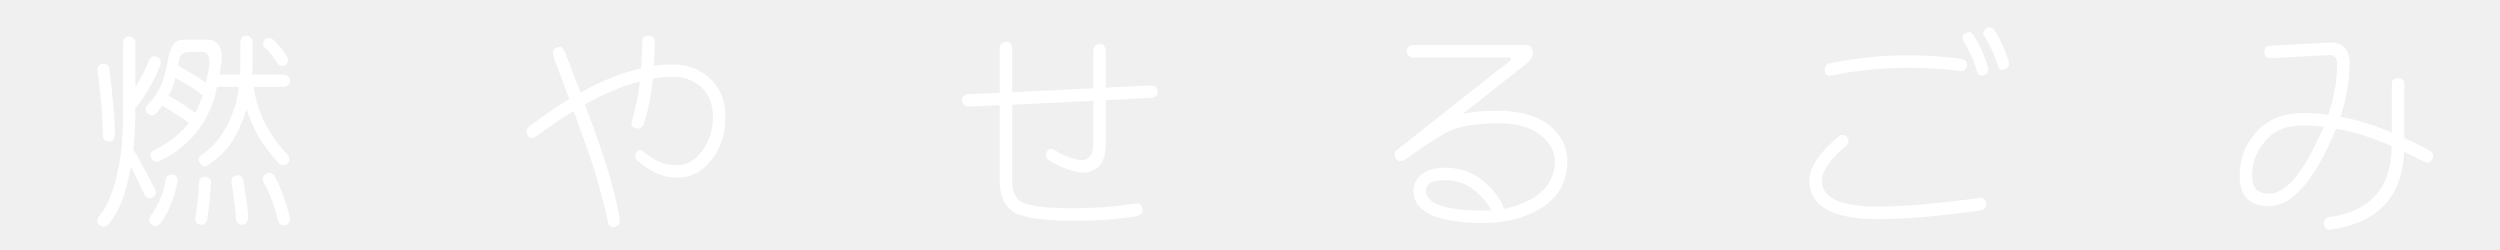
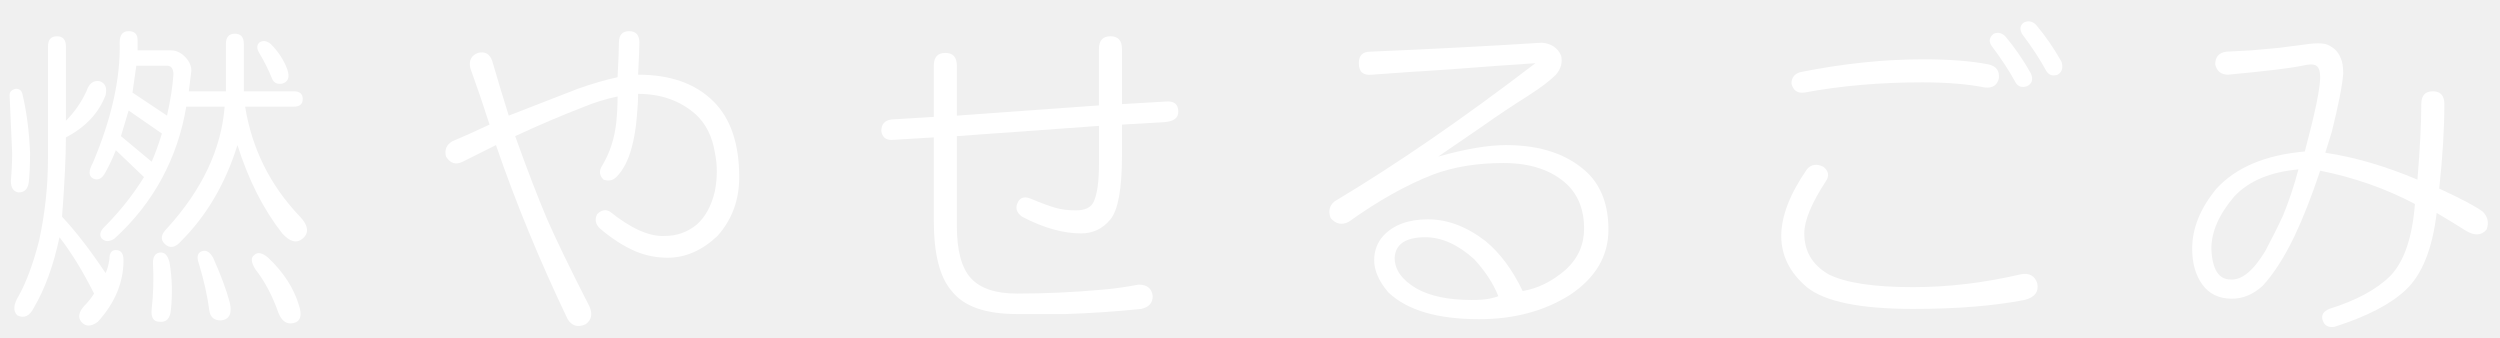
- <svg xmlns="http://www.w3.org/2000/svg" version="1.1" id="レイヤー_3" x="0px" y="0px" width="200px" height="20px" viewBox="0 0 200 20" enable-background="new 0 0 200 20" xml:space="preserve">
+ <svg xmlns="http://www.w3.org/2000/svg" version="1.1" id="レイヤー_1" x="0px" y="0px" width="200px" height="27px" viewBox="0 0 200 27" enable-background="new 0 0 200 27" xml:space="preserve">
  <g>
-     <path fill="#FFFFFF" d="M7.866,5.318c0.066-0.111,0.166-0.183,0.299-0.216c0.144-0.022,0.271,0,0.382,0.066   c0.122,0.089,0.188,0.205,0.2,0.349C8.813,5.95,8.902,6.732,9.013,7.863c0.111,1.087,0.172,2.063,0.183,2.928   c-0.011,0.167-0.056,0.3-0.133,0.399c-0.089,0.089-0.205,0.133-0.349,0.133c-0.144-0.011-0.255-0.055-0.333-0.133   c-0.1-0.089-0.15-0.216-0.15-0.383c0-0.865-0.056-1.835-0.167-2.911C7.954,6.776,7.866,6.05,7.799,5.717   C7.776,5.562,7.799,5.429,7.866,5.318z M9.978,3.056c0.089-0.088,0.205-0.133,0.35-0.133c0.144,0.011,0.255,0.056,0.333,0.133   c0.111,0.089,0.167,0.222,0.167,0.399v3.493c0.477-0.732,0.837-1.431,1.081-2.096c0.066-0.167,0.155-0.272,0.266-0.316   c0.122-0.044,0.25-0.044,0.383,0c0.144,0.067,0.238,0.156,0.283,0.266c0.033,0.133,0.027,0.272-0.017,0.416   c-0.377,0.998-0.965,2.052-1.763,3.161c-0.078,0.1-0.156,0.172-0.233,0.216v0.582c-0.011,0.632-0.033,1.198-0.067,1.697   c-0.022,0.333-0.056,0.688-0.1,1.065c0.721,1.253,1.303,2.328,1.747,3.227c0.066,0.122,0.078,0.238,0.033,0.35   c-0.033,0.144-0.116,0.238-0.25,0.282c-0.155,0.066-0.283,0.078-0.382,0.033c-0.111-0.033-0.206-0.139-0.283-0.315   c-0.289-0.654-0.638-1.387-1.048-2.196c-0.066,0.277-0.122,0.555-0.166,0.832c-0.123,0.51-0.239,0.954-0.35,1.331   c-0.133,0.41-0.272,0.771-0.416,1.081c-0.166,0.344-0.322,0.621-0.465,0.831c-0.167,0.223-0.289,0.399-0.366,0.533   c-0.133,0.133-0.255,0.205-0.366,0.216c-0.123,0.011-0.239-0.022-0.35-0.1c-0.122-0.1-0.188-0.205-0.2-0.316   c-0.022-0.166,0.022-0.305,0.133-0.416c0.1-0.133,0.216-0.288,0.349-0.466c0.144-0.222,0.283-0.487,0.416-0.798   c0.122-0.3,0.25-0.638,0.383-1.015c0.122-0.389,0.238-0.854,0.349-1.397c0.122-0.499,0.205-0.987,0.25-1.464   c0.066-0.477,0.105-0.987,0.116-1.531c0.034-0.432,0.05-0.92,0.05-1.464V3.455C9.856,3.289,9.9,3.156,9.978,3.056z M23.037,6.083   c0.11,0.089,0.166,0.205,0.166,0.349c-0.011,0.167-0.056,0.289-0.133,0.366c-0.111,0.1-0.233,0.149-0.366,0.149h-2.429   c0.177,1.031,0.455,1.936,0.832,2.711c0.443,0.921,1.07,1.819,1.879,2.695c0.111,0.122,0.167,0.256,0.167,0.399   c-0.022,0.122-0.072,0.232-0.15,0.333c-0.122,0.1-0.238,0.144-0.349,0.133c-0.144-0.011-0.272-0.072-0.383-0.183   c-0.854-0.932-1.502-1.869-1.946-2.812c-0.233-0.477-0.433-0.981-0.599-1.514c-0.1,0.333-0.216,0.671-0.349,1.015   c-0.189,0.465-0.383,0.871-0.583,1.214c-0.2,0.366-0.421,0.688-0.665,0.964c-0.255,0.3-0.505,0.549-0.749,0.749   c-0.266,0.199-0.471,0.354-0.615,0.466c-0.144,0.122-0.272,0.178-0.383,0.166c-0.122,0-0.233-0.056-0.333-0.166   c-0.089-0.1-0.139-0.217-0.15-0.35c0-0.166,0.072-0.288,0.216-0.366c0.167-0.11,0.355-0.255,0.566-0.432   c0.244-0.188,0.471-0.422,0.682-0.699c0.2-0.243,0.399-0.538,0.599-0.882c0.222-0.343,0.421-0.754,0.599-1.231   c0.188-0.443,0.322-0.87,0.399-1.281c0.055-0.311,0.105-0.621,0.15-0.932h-1.664c-0.044,0-0.072,0-0.083,0   c-0.066,0.277-0.133,0.555-0.199,0.832c-0.178,0.599-0.405,1.147-0.682,1.646c-0.322,0.599-0.688,1.115-1.098,1.547   c-0.41,0.421-0.798,0.771-1.164,1.048c-0.389,0.299-0.865,0.582-1.431,0.848c-0.145,0.066-0.283,0.078-0.416,0.033   c-0.133-0.055-0.222-0.139-0.266-0.249c-0.066-0.145-0.078-0.271-0.033-0.383c0.055-0.122,0.155-0.216,0.299-0.282   c0.455-0.211,0.871-0.455,1.248-0.732c0.399-0.299,0.754-0.604,1.064-0.915c0.144-0.155,0.283-0.321,0.416-0.499   c-0.333-0.266-0.721-0.532-1.165-0.798c-0.455-0.289-0.771-0.482-0.948-0.583c-0.156,0.2-0.305,0.389-0.449,0.566   c-0.111,0.122-0.233,0.188-0.366,0.2c-0.133-0.011-0.25-0.056-0.349-0.133c-0.111-0.1-0.167-0.216-0.167-0.349   c0-0.133,0.055-0.255,0.167-0.366c0.443-0.466,0.787-0.954,1.031-1.464c0.255-0.565,0.471-1.397,0.649-2.495   c0.11-0.466,0.271-0.798,0.482-0.998c0.177-0.167,0.449-0.25,0.815-0.25h1.763c0.388-0.011,0.688,0.122,0.898,0.399   c0.188,0.277,0.283,0.571,0.283,0.882s-0.056,0.788-0.167,1.431c-0.011,0.022-0.017,0.05-0.017,0.083h1.63   c0.022-0.233,0.033-0.471,0.033-0.715V3.389c0.011-0.167,0.055-0.3,0.133-0.399c0.088-0.089,0.205-0.133,0.349-0.133   c0.144,0.011,0.255,0.056,0.333,0.133c0.111,0.089,0.167,0.222,0.167,0.399v1.863c-0.011,0.244-0.022,0.482-0.033,0.715h2.528   C22.814,5.967,22.925,6.006,23.037,6.083z M13.438,14.035c0.111-0.056,0.238-0.078,0.383-0.067   c0.133,0.022,0.238,0.084,0.316,0.184c0.066,0.122,0.083,0.266,0.05,0.433c-0.155,0.776-0.349,1.414-0.582,1.913   c-0.233,0.554-0.488,1.003-0.765,1.347c-0.1,0.134-0.222,0.217-0.366,0.25c-0.122,0-0.238-0.039-0.349-0.116   c-0.111-0.101-0.172-0.206-0.183-0.316c-0.022-0.155,0.017-0.288,0.117-0.399c0.31-0.443,0.554-0.87,0.732-1.28   c0.222-0.478,0.371-1.004,0.449-1.581C13.261,14.234,13.327,14.112,13.438,14.035z M16.216,7.63V7.614   c-0.033-0.033-0.067-0.055-0.1-0.066c-0.366-0.277-0.798-0.566-1.297-0.865c-0.344-0.2-0.604-0.349-0.782-0.449   c-0.1,0.344-0.206,0.666-0.316,0.965c-0.078,0.167-0.156,0.322-0.233,0.466c0.222,0.111,0.554,0.305,0.998,0.583   c0.432,0.277,0.815,0.538,1.147,0.782C15.855,8.595,16.05,8.129,16.216,7.63z M16.749,4.902c-0.011-0.233-0.056-0.416-0.133-0.549   c-0.078-0.133-0.25-0.2-0.516-0.2h-0.865c-0.277,0-0.488,0.05-0.632,0.149c-0.144,0.111-0.239,0.289-0.283,0.533   c-0.033,0.133-0.056,0.271-0.066,0.416c0.222,0.122,0.582,0.333,1.081,0.632c0.421,0.255,0.798,0.499,1.131,0.732   c0.033-0.177,0.072-0.35,0.116-0.516C16.693,5.612,16.749,5.213,16.749,4.902z M16.05,14.284c0.089-0.1,0.2-0.149,0.333-0.149   c0.144,0.011,0.266,0.056,0.366,0.133c0.1,0.111,0.144,0.238,0.133,0.383c-0.022,0.255-0.055,0.688-0.1,1.298   c-0.056,0.599-0.122,1.131-0.2,1.597c-0.033,0.155-0.105,0.271-0.216,0.349c-0.1,0.078-0.222,0.101-0.366,0.067   c-0.133-0.022-0.233-0.084-0.299-0.184c-0.078-0.133-0.1-0.271-0.067-0.416c0.089-0.443,0.155-0.953,0.2-1.53   c0.056-0.599,0.083-0.986,0.083-1.164C15.928,14.512,15.972,14.384,16.05,14.284z M18.562,14.251c0.067-0.11,0.167-0.183,0.3-0.216   c0.144-0.045,0.271-0.028,0.382,0.05c0.111,0.077,0.183,0.188,0.216,0.332c0.044,0.256,0.116,0.705,0.216,1.348   c0.1,0.61,0.155,1.165,0.167,1.664c-0.011,0.166-0.056,0.299-0.133,0.398c-0.078,0.089-0.188,0.139-0.333,0.15   c-0.133,0-0.25-0.039-0.35-0.117c-0.1-0.089-0.149-0.216-0.149-0.382c-0.034-0.478-0.089-1.021-0.167-1.631   c-0.089-0.621-0.15-1.02-0.183-1.197C18.506,14.495,18.517,14.362,18.562,14.251z M21.107,14.601   c-0.078-0.145-0.1-0.283-0.067-0.416c0.056-0.122,0.139-0.217,0.25-0.283c0.144-0.077,0.272-0.094,0.383-0.05   c0.133,0.056,0.238,0.15,0.316,0.283c0.477,0.876,0.871,1.946,1.181,3.21c0.044,0.167,0.033,0.306-0.033,0.416   c-0.066,0.122-0.167,0.205-0.299,0.25c-0.145,0.033-0.272,0.017-0.383-0.05c-0.111-0.067-0.188-0.189-0.233-0.366   C21.944,16.43,21.573,15.432,21.107,14.601z M21.057,3.505c-0.011-0.111,0.033-0.222,0.133-0.333   c0.1-0.089,0.205-0.133,0.316-0.133c0.133,0,0.255,0.05,0.366,0.15c0.377,0.344,0.737,0.788,1.081,1.331   c0.067,0.133,0.094,0.255,0.083,0.366c-0.022,0.133-0.089,0.238-0.2,0.316c-0.122,0.056-0.239,0.078-0.35,0.066   c-0.133-0.033-0.238-0.116-0.316-0.25c-0.311-0.477-0.621-0.865-0.932-1.164C21.118,3.754,21.057,3.638,21.057,3.505z" />
-     <path fill="#FFFFFF" d="M51.549,9.793c-0.111,0.366-0.322,0.527-0.632,0.482c-0.344-0.066-0.466-0.271-0.366-0.616   c0.288-0.92,0.504-1.968,0.648-3.144c-1.397,0.355-2.867,0.971-4.408,1.847c0.61,1.619,1.082,2.928,1.414,3.926   c0.632,1.896,1.087,3.615,1.364,5.157c0.066,0.398-0.05,0.632-0.35,0.698c-0.333,0.077-0.532-0.072-0.599-0.449   c-0.388-1.797-0.871-3.543-1.447-5.24c-0.344-0.953-0.771-2.146-1.281-3.576c-0.965,0.588-1.963,1.27-2.995,2.046   c-0.311,0.189-0.538,0.15-0.682-0.116c-0.156-0.288-0.095-0.532,0.183-0.732c1.087-0.832,2.135-1.547,3.144-2.146   c-0.377-1.031-0.798-2.163-1.264-3.394c-0.1-0.377-0.011-0.621,0.266-0.732c0.277-0.122,0.488-0.017,0.632,0.316   c0.466,1.187,0.887,2.285,1.264,3.293c1.708-0.965,3.327-1.614,4.857-1.946c0.044-0.676,0.072-1.386,0.083-2.129   c0-0.31,0.155-0.465,0.466-0.465c0.355,0,0.532,0.155,0.532,0.465c-0.011,0.677-0.033,1.32-0.066,1.93   c0.51-0.077,1.02-0.116,1.53-0.116c1.153,0,2.146,0.382,2.978,1.148c0.81,0.743,1.214,1.769,1.214,3.077   c0,1.364-0.382,2.518-1.147,3.46c-0.732,0.921-1.647,1.381-2.745,1.381c-0.999-0.011-1.952-0.388-2.861-1.131   c-0.422-0.289-0.56-0.555-0.416-0.799c0.188-0.299,0.388-0.36,0.599-0.183c0.82,0.743,1.713,1.114,2.678,1.114   c0.732,0,1.364-0.321,1.896-0.965c0.666-0.81,0.998-1.769,0.998-2.878c0-1.02-0.305-1.813-0.915-2.379   c-0.61-0.565-1.37-0.848-2.279-0.848c-0.532,0-1.07,0.05-1.613,0.15C52.086,7.653,51.859,8.817,51.549,9.793z" />
-     <path fill="#FFFFFF" d="M87.463,4.07c0-0.133,0.039-0.255,0.117-0.366c0.1-0.111,0.233-0.172,0.399-0.183   c0.167,0,0.289,0.05,0.366,0.15c0.066,0.122,0.105,0.255,0.116,0.399v2.944l3.56-0.183c0.155,0,0.299,0.039,0.433,0.116   c0.1,0.078,0.149,0.2,0.149,0.366c0.011,0.188-0.039,0.316-0.149,0.382c-0.123,0.078-0.266,0.122-0.433,0.133l-3.56,0.183v3.494   c-0.011,0.909-0.222,1.535-0.632,1.879c-0.466,0.399-1.065,0.516-1.797,0.35c-0.743-0.199-1.386-0.466-1.93-0.799   c-0.222-0.121-0.355-0.232-0.399-0.332c-0.044-0.101-0.044-0.222,0-0.366c0.055-0.155,0.139-0.255,0.25-0.299   c0.111-0.056,0.222-0.051,0.333,0.017c0.565,0.377,1.148,0.637,1.747,0.781c0.499,0.133,0.865,0.078,1.098-0.166   c0.222-0.211,0.333-0.565,0.333-1.064V8.063l-6.487,0.316v6.155c0,0.743,0.222,1.27,0.665,1.58   c0.577,0.366,2.013,0.549,4.309,0.549c1.497,0,3.116-0.122,4.857-0.366c0.167-0.033,0.299-0.017,0.399,0.05   c0.122,0.089,0.188,0.205,0.2,0.35c0.022,0.144-0.005,0.271-0.083,0.383c-0.089,0.1-0.206,0.166-0.349,0.199   c-1.42,0.255-3.094,0.383-5.024,0.383c-2.606,0-4.264-0.255-4.974-0.766c-0.666-0.499-0.998-1.286-0.998-2.361V8.412l-2.496,0.117   c-0.144,0-0.266-0.05-0.366-0.15c-0.111-0.088-0.161-0.205-0.15-0.349c0-0.167,0.05-0.289,0.15-0.366   c0.1-0.1,0.222-0.144,0.366-0.133l2.496-0.117V3.871c-0.011-0.167,0.033-0.289,0.133-0.366c0.1-0.1,0.222-0.155,0.366-0.167   c0.155,0.011,0.271,0.056,0.349,0.133c0.089,0.1,0.139,0.233,0.15,0.399v3.51l6.487-0.316V4.07z" />
-     <path fill="#FFFFFF" d="M122.613,4.087c0.066,0.355-0.089,0.682-0.466,0.981l-5.124,4.042c0.743-0.167,1.686-0.25,2.828-0.25   c1.774,0.011,3.144,0.405,4.108,1.181c0.943,0.765,1.42,1.703,1.431,2.811c0,0.012,0,0.033,0,0.066   c0.012,0.012,0.017,0.022,0.017,0.033h-0.017c-0.033,1.608-0.737,2.845-2.112,3.71c-1.275,0.776-2.817,1.17-4.624,1.181   c-3.716-0.021-5.573-0.881-5.573-2.578c0.011-0.532,0.222-0.965,0.633-1.298c0.454-0.365,1.086-0.549,1.896-0.549   c1.254,0,2.302,0.383,3.145,1.148c0.832,0.721,1.353,1.436,1.563,2.146c0.898-0.178,1.696-0.482,2.396-0.915   c1.108-0.709,1.669-1.686,1.68-2.928c-0.022-0.765-0.388-1.436-1.098-2.013c-0.799-0.666-1.946-0.998-3.443-0.998   c-1.974,0.011-3.41,0.289-4.309,0.832c-0.344,0.166-1.386,0.854-3.127,2.063c0.044-0.044,0.044-0.044,0,0   c0.011-0.033,0.011-0.033,0,0c-0.145,0.1-0.289,0.145-0.433,0.133c-0.145-0.021-0.255-0.1-0.333-0.232   c-0.066-0.122-0.094-0.25-0.083-0.383c0.022-0.133,0.122-0.255,0.3-0.366c0.011-0.011,0.021-0.017,0.033-0.017l0.017-0.017   l0.017-0.017l8.75-6.903c0.133-0.078,0.193-0.155,0.183-0.233c0-0.066-0.05-0.105-0.149-0.116h-7.669   c-0.133-0.011-0.249-0.056-0.35-0.133c-0.11-0.088-0.166-0.222-0.166-0.399c0.022-0.144,0.072-0.255,0.149-0.333   c0.101-0.088,0.222-0.133,0.366-0.133h9.116C122.386,3.616,122.535,3.777,122.613,4.087z M118.654,16.846   c0.222-0.011,0.438-0.017,0.648-0.017c-0.233-0.499-0.654-1.015-1.265-1.547c-0.688-0.576-1.497-0.865-2.429-0.865   c-0.576,0-0.986,0.084-1.23,0.25c-0.2,0.155-0.3,0.354-0.3,0.599C114.09,16.308,115.615,16.835,118.654,16.846z" />
-     <path fill="#FFFFFF" d="M147.283,10.808c0.121-0.033,0.238-0.011,0.349,0.066c0.111,0.067,0.188,0.167,0.233,0.3   c0.044,0.133,0.017,0.267-0.083,0.399c-1.354,1.131-2.029,2.096-2.029,2.894c0,1.375,1.497,2.063,4.491,2.063   c2.106-0.012,4.791-0.239,8.051-0.683c0.122-0.022,0.238-0.011,0.35,0.033c0.122,0.078,0.199,0.188,0.232,0.333   c0.033,0.155,0.017,0.283-0.05,0.383c-0.077,0.11-0.188,0.188-0.332,0.232c-3.272,0.466-6.022,0.699-8.251,0.699   c-3.66,0-5.49-1.021-5.49-3.062c0-1.042,0.738-2.184,2.213-3.426C147.077,10.93,147.183,10.852,147.283,10.808z M156.748,4.686   c0.188,0.022,0.338,0.072,0.449,0.15c0.122,0.1,0.177,0.238,0.166,0.416c-0.033,0.178-0.105,0.299-0.216,0.366   c-0.1,0.066-0.222,0.083-0.366,0.05c-3.549-0.421-6.959-0.299-10.23,0.366c-0.133,0.034-0.249,0.028-0.35-0.017   c-0.133-0.066-0.205-0.188-0.216-0.366s0.022-0.316,0.1-0.416c0.089-0.111,0.233-0.172,0.433-0.183   C149.833,4.364,153.243,4.243,156.748,4.686z M159.044,5.435c0.021,0.122,0.011,0.239-0.033,0.349   c-0.066,0.089-0.156,0.167-0.267,0.233c-0.122,0.044-0.238,0.044-0.35,0c-0.089-0.033-0.155-0.1-0.199-0.199   c-0.277-0.943-0.671-1.83-1.181-2.662c-0.022-0.078-0.012-0.172,0.033-0.283c0.055-0.111,0.139-0.188,0.249-0.233   c0.122-0.067,0.233-0.083,0.333-0.05c0.089,0.044,0.166,0.105,0.232,0.183C158.373,3.571,158.767,4.459,159.044,5.435z    M159.526,2.374c0.51,0.788,0.903,1.653,1.181,2.595c0.033,0.122,0.017,0.239-0.05,0.35c-0.044,0.089-0.133,0.166-0.267,0.232   c-0.122,0.044-0.238,0.044-0.349,0c-0.078-0.033-0.139-0.1-0.184-0.199c-0.277-0.92-0.671-1.786-1.181-2.595   c-0.033-0.078-0.028-0.167,0.017-0.266c0.066-0.1,0.155-0.183,0.267-0.25c0.121-0.066,0.232-0.078,0.332-0.033   C159.382,2.241,159.46,2.296,159.526,2.374z" />
-     <path fill="#FFFFFF" d="M187.972,5.085c-0.011,1.364-0.255,2.784-0.731,4.258c1.33,0.244,2.7,0.666,4.108,1.264V6.715   c-0.011-0.299,0.155-0.449,0.499-0.449c0.333,0,0.499,0.15,0.499,0.449v4.326c0.677,0.299,1.353,0.638,2.029,1.015   c0.277,0.122,0.344,0.349,0.2,0.682c-0.156,0.3-0.372,0.366-0.649,0.199c-0.555-0.299-1.087-0.565-1.597-0.798   c-0.155,3.615-2.102,5.688-5.839,6.221c-0.333,0.045-0.521-0.089-0.565-0.398c-0.033-0.344,0.1-0.538,0.399-0.583   c3.327-0.487,4.996-2.384,5.007-5.688c-1.553-0.688-3.033-1.153-4.441-1.397c-0.322,0.766-0.688,1.547-1.098,2.346   c-1.387,2.572-2.812,3.859-4.275,3.859c-1.563-0.012-2.346-0.821-2.346-2.429c0.011-1.464,0.521-2.7,1.53-3.71   c0.876-0.876,2.052-1.314,3.526-1.314c0.012-0.011,0.039-0.011,0.084,0c0-0.011,0.005-0.017,0.017-0.017v0.017   c0.643-0.011,1.286,0.033,1.93,0.133c0.477-1.397,0.715-2.761,0.715-4.092c0-0.488-0.238-0.715-0.715-0.682l-4.608,0.25   c-0.321,0-0.488-0.155-0.499-0.466c-0.011-0.344,0.155-0.521,0.499-0.532l4.608-0.25C187.4,3.35,187.972,3.91,187.972,5.085z    M181.518,15.499c1.12-0.012,2.268-1.137,3.443-3.377c0.354-0.677,0.671-1.336,0.948-1.98c-0.544-0.066-1.098-0.1-1.664-0.1   c-1.197,0-2.102,0.305-2.711,0.915c-0.909,0.865-1.364,1.902-1.364,3.111C180.17,15.021,180.619,15.499,181.518,15.499z" />
+     <path fill="#FFFFFF" d="M1.279,7.101c0.272,0,0.443,0.137,0.512,0.41c0.341,1.434,0.545,3.005,0.614,4.71   c0,0.957-0.035,1.741-0.103,2.355c-0.069,0.547-0.342,0.819-0.819,0.819c-0.41-0.067-0.614-0.375-0.614-0.922   c0.067-0.75,0.103-1.501,0.103-2.253c-0.069-1.706-0.138-3.242-0.205-4.608C0.767,7.34,0.937,7.169,1.279,7.101z M4.556,2.902   c0.477,0,0.717,0.273,0.717,0.819v5.939c0.682-0.682,1.229-1.467,1.639-2.355c0.205-0.614,0.546-0.886,1.024-0.819   c0.477,0.138,0.648,0.512,0.512,1.126C7.9,9.046,6.842,10.173,5.272,10.992c0,1.503-0.102,3.62-0.307,6.349   c1.091,1.162,2.253,2.663,3.482,4.506c0.136-0.271,0.238-0.647,0.307-1.126c0-0.477,0.17-0.717,0.512-0.717   c0.41,0,0.614,0.273,0.614,0.819c0,1.776-0.683,3.413-2.048,4.915c-0.547,0.41-0.991,0.41-1.332,0   c-0.273-0.342-0.205-0.752,0.205-1.229c0.341-0.343,0.614-0.684,0.819-1.024c-0.888-1.774-1.81-3.276-2.765-4.506   c-0.479,2.253-1.162,4.132-2.048,5.633c-0.342,0.682-0.786,0.887-1.331,0.614c-0.343-0.343-0.308-0.854,0.102-1.536   c0.615-1.091,1.16-2.561,1.639-4.403c0.477-2.185,0.717-4.403,0.717-6.657V3.721C3.839,3.175,4.077,2.902,4.556,2.902z    M10.291,2.492c0.477,0,0.717,0.24,0.717,0.717c0,0.205,0,0.479,0,0.819h2.663c0.41,0,0.784,0.171,1.126,0.512   c0.341,0.343,0.512,0.717,0.512,1.126l-0.205,1.639h2.97V3.516c0-0.545,0.238-0.819,0.717-0.819c0.477,0,0.717,0.274,0.717,0.819   v3.789h3.994c0.477,0,0.717,0.205,0.717,0.614c0,0.41-0.24,0.615-0.717,0.615H19.61c0.545,3.346,1.979,6.247,4.301,8.704   c0.75,0.753,0.853,1.367,0.308,1.844c-0.479,0.41-1.024,0.273-1.639-0.409c-1.502-1.911-2.698-4.267-3.584-7.066   c-0.957,3.072-2.458,5.632-4.506,7.681c-0.479,0.547-0.921,0.614-1.331,0.205c-0.343-0.341-0.274-0.751,0.205-1.229   c2.799-3.072,4.335-6.314,4.608-9.729h-3.072c-0.342,2.048-0.99,3.96-1.946,5.734c-0.957,1.776-2.219,3.38-3.789,4.813   c-0.41,0.273-0.752,0.273-1.024,0c-0.205-0.271-0.138-0.579,0.205-0.922c1.229-1.229,2.287-2.56,3.175-3.993l-2.253-2.151   c-0.274,0.683-0.547,1.264-0.819,1.741c-0.273,0.547-0.614,0.717-1.024,0.512c-0.343-0.204-0.343-0.614,0-1.229   c1.501-3.549,2.218-6.759,2.15-9.626C9.574,2.799,9.812,2.492,10.291,2.492z M9.676,10.89l2.458,2.048   c0.272-0.614,0.546-1.365,0.819-2.253l-2.663-1.843L9.676,10.89z M10.598,7.408l2.765,1.843c0.272-1.229,0.443-2.32,0.512-3.277   c0-0.477-0.171-0.717-0.512-0.717h-2.458L10.598,7.408z M12.749,20.209c0.41-0.067,0.682,0.204,0.819,0.819   c0.205,1.229,0.238,2.492,0.102,3.789c-0.069,0.682-0.376,0.988-0.921,0.921c-0.479,0-0.684-0.342-0.615-1.023   c0.136-1.16,0.17-2.39,0.103-3.687C12.236,20.551,12.406,20.277,12.749,20.209z M16.128,20.106   c0.341-0.137,0.648,0.035,0.921,0.512c0.615,1.366,1.058,2.561,1.332,3.584c0.205,0.887-0.035,1.365-0.717,1.434   c-0.547,0-0.854-0.273-0.922-0.818c-0.138-1.094-0.41-2.32-0.819-3.688C15.718,20.585,15.786,20.244,16.128,20.106z M20.327,20.413   c0.272-0.271,0.648-0.204,1.126,0.205c1.229,1.162,2.048,2.424,2.458,3.789c0.272,0.819,0.136,1.296-0.41,1.434   c-0.547,0.136-0.957-0.138-1.229-0.819c-0.479-1.364-1.093-2.524-1.844-3.481C20.086,20.994,20.053,20.618,20.327,20.413z    M20.736,3.414c0.272-0.205,0.579-0.169,0.921,0.103c0.615,0.614,1.058,1.298,1.332,2.048c0.205,0.614,0.067,0.99-0.41,1.126   c-0.41,0.069-0.683-0.067-0.819-0.41c-0.273-0.682-0.614-1.365-1.024-2.048C20.531,3.892,20.531,3.619,20.736,3.414z" />
+     <path fill="#FFFFFF" d="M49.513,3.414c0-0.614,0.272-0.921,0.819-0.921c0.545,0,0.819,0.307,0.819,0.921   c0,0.41-0.036,1.264-0.103,2.561c2.594,0,4.608,0.717,6.042,2.15c1.365,1.367,2.048,3.379,2.048,6.042   c0,1.843-0.581,3.414-1.741,4.71c-1.229,1.162-2.56,1.741-3.994,1.741c-0.888,0-1.741-0.17-2.561-0.512   c-0.957-0.41-1.912-1.024-2.867-1.844c-0.342-0.341-0.41-0.717-0.205-1.126c0.341-0.341,0.682-0.41,1.024-0.205   c1.706,1.366,3.174,2.015,4.403,1.945c0.956,0,1.808-0.307,2.56-0.921c0.682-0.615,1.16-1.501,1.434-2.663   c0.205-1.091,0.205-2.115,0-3.072c-0.205-1.296-0.717-2.32-1.536-3.072c-1.229-1.091-2.765-1.638-4.608-1.638   c0,0.547-0.035,1.162-0.103,1.843c-0.069,0.888-0.205,1.707-0.41,2.458c-0.273,1.024-0.683,1.81-1.229,2.356   c-0.273,0.273-0.614,0.342-1.024,0.204c-0.342-0.341-0.376-0.717-0.103-1.126c0.615-1.024,0.989-2.184,1.126-3.481   c0.067-0.682,0.103-1.365,0.103-2.048c-0.957,0.205-1.843,0.479-2.663,0.819c-1.776,0.683-3.62,1.469-5.53,2.355   c0.955,2.663,1.808,4.882,2.56,6.656c0.75,1.707,1.877,4.029,3.379,6.964c0.272,0.614,0.169,1.091-0.307,1.434   c-0.615,0.272-1.093,0.136-1.434-0.409c-2.253-4.711-4.166-9.354-5.735-13.928c-0.957,0.479-1.843,0.921-2.663,1.331   c-0.547,0.274-0.991,0.138-1.332-0.41c-0.138-0.545,0.034-0.955,0.512-1.229c0.819-0.341,1.808-0.784,2.97-1.332   c-0.479-1.501-0.99-3.003-1.536-4.506c-0.138-0.614,0.067-1.024,0.614-1.229c0.546-0.136,0.922,0.069,1.127,0.615   c0.477,1.638,0.921,3.107,1.331,4.403c2.115-0.819,3.958-1.536,5.53-2.15c1.16-0.41,2.218-0.717,3.175-0.922   C49.478,4.814,49.513,3.892,49.513,3.414z" />
+     <path fill="#FFFFFF" d="M89.759,9.968v2.458c0,2.662-0.307,4.37-0.922,5.12c-0.614,0.752-1.4,1.127-2.355,1.127   c-1.434,0-3.005-0.443-4.71-1.332c-0.479-0.341-0.581-0.75-0.307-1.229c0.205-0.341,0.545-0.409,1.024-0.205   c0.819,0.343,1.467,0.581,1.946,0.717c0.477,0.138,1.024,0.205,1.639,0.205c0.75,0,1.229-0.238,1.434-0.717   c0.272-0.614,0.41-1.604,0.41-2.97V10.07L76.548,10.89v7.168c0,1.981,0.374,3.38,1.126,4.199c0.75,0.819,1.979,1.229,3.687,1.229   c2.253,0,4.506-0.103,6.759-0.307c0.887-0.067,1.877-0.205,2.97-0.41c0.682,0,1.058,0.308,1.126,0.922   c0,0.546-0.307,0.887-0.921,1.024c-1.981,0.204-3.994,0.341-6.042,0.409h-3.892c-2.527,0-4.268-0.614-5.223-1.843   c-0.957-1.092-1.434-2.971-1.434-5.633v-6.657l-3.379,0.205c-0.478,0-0.752-0.238-0.819-0.717c0-0.546,0.272-0.853,0.819-0.922   l3.379-0.205V5.257c0-0.682,0.308-1.024,0.922-1.024s0.922,0.342,0.922,1.024v3.994l11.367-0.819V3.926   c0-0.682,0.307-1.024,0.921-1.024c0.615,0,0.922,0.342,0.922,1.024v4.403l3.482-0.205c0.682-0.067,1.024,0.205,1.024,0.819   c0,0.479-0.342,0.752-1.024,0.819L89.759,9.968z" />
+     <path fill="#FFFFFF" d="M124.885,4.438c0.136,0.547,0,1.059-0.41,1.536c-0.479,0.478-1.195,1.024-2.15,1.638   c-1.298,0.819-2.526,1.639-3.687,2.458l-3.584,2.458c2.184-0.614,3.993-0.921,5.427-0.921c2.799,0,4.983,0.752,6.555,2.253   c1.091,1.093,1.639,2.596,1.639,4.506c0,2.117-1.024,3.857-3.072,5.223c-2.049,1.296-4.473,1.946-7.271,1.946   c-3.346,0-5.77-0.717-7.271-2.151c-0.752-0.886-1.127-1.74-1.127-2.56c0-0.751,0.238-1.398,0.717-1.946   c0.819-0.886,2.014-1.331,3.585-1.331c1.569,0,3.105,0.581,4.608,1.741c1.16,0.957,2.15,2.288,2.97,3.994   c1.229-0.205,2.389-0.784,3.481-1.741c0.955-0.887,1.434-1.979,1.434-3.277c0-1.434-0.444-2.594-1.331-3.481   c-1.229-1.16-2.937-1.741-5.12-1.741c-2.117,0-3.994,0.307-5.633,0.922c-2.117,0.819-4.37,2.083-6.759,3.789   c-0.547,0.273-1.024,0.171-1.434-0.308c-0.205-0.546-0.103-0.988,0.307-1.331c4.916-2.935,10.274-6.621,16.078-11.06l-2.97,0.205   l-4.096,0.308l-3.175,0.205l-2.867,0.205c-0.684,0.069-1.024-0.239-1.024-0.922c0-0.614,0.308-0.922,0.922-0.922   c4.847-0.205,9.421-0.443,13.723-0.717C124.099,3.482,124.61,3.823,124.885,4.438z M111.571,20.618   c0,0.957,0.579,1.776,1.741,2.458c1.091,0.614,2.561,0.922,4.403,0.922c0.614,0,1.092-0.035,1.434-0.103   c0.341-0.069,0.579-0.138,0.717-0.205c-0.409-1.024-1.059-2.013-1.945-2.97c-1.298-1.16-2.596-1.741-3.892-1.741   C112.458,18.979,111.639,19.527,111.571,20.618z" />
+     <path fill="#FFFFFF" d="M145.879,13.347c0.409,0.342,0.477,0.717,0.205,1.126c-1.162,1.776-1.741,3.175-1.741,4.199   c0,1.434,0.648,2.526,1.945,3.276c1.365,0.684,3.618,1.024,6.76,1.024c2.798,0,5.666-0.341,8.602-1.024   c0.682-0.136,1.127,0.103,1.331,0.717c0.137,0.684-0.204,1.127-1.023,1.332c-2.458,0.477-5.428,0.717-8.909,0.717   c-4.234,0-7.066-0.581-8.5-1.741c-1.367-1.16-2.049-2.525-2.049-4.097c0-1.569,0.682-3.344,2.049-5.325   C144.889,13.143,145.332,13.075,145.879,13.347z M159.09,5.155c0.614,0.138,0.886,0.512,0.819,1.126   c-0.138,0.547-0.513,0.786-1.127,0.717c-1.366-0.272-3.039-0.41-5.018-0.41c-3.347,0-6.487,0.273-9.422,0.819   c-0.547,0.069-0.888-0.17-1.024-0.717c0-0.477,0.238-0.784,0.717-0.922c3.413-0.682,6.69-1.024,9.831-1.024   C155.982,4.745,157.723,4.883,159.09,5.155z M159.499,2.697c0.341-0.136,0.648-0.067,0.922,0.205   c0.75,0.888,1.434,1.878,2.048,2.97c0.205,0.479,0.103,0.819-0.307,1.024c-0.41,0.138-0.718,0.035-0.922-0.307   c-0.479-0.886-1.127-1.877-1.946-2.97C159.09,3.278,159.156,2.971,159.499,2.697z M161.957,1.775   c0.341-0.136,0.647-0.067,0.922,0.205c0.75,0.888,1.434,1.878,2.048,2.97c0.136,0.479,0.033,0.819-0.308,1.024   c-0.409,0.137-0.717,0.035-0.921-0.308c-0.479-0.886-1.127-1.877-1.946-2.97C161.547,2.287,161.614,1.98,161.957,1.775z" />
+     <path fill="#FFFFFF" d="M184.692,3.516c0.546-0.067,0.988-0.067,1.331,0c0.614,0.205,1.024,0.581,1.229,1.126   c0.137,0.273,0.205,0.683,0.205,1.229c-0.068,0.957-0.376,2.526-0.922,4.71l-0.512,1.639c2.32,0.342,4.778,1.06,7.373,2.15   c0.205-2.525,0.308-4.539,0.308-6.042c0-0.682,0.308-1.024,0.922-1.024s0.922,0.342,0.922,1.024c0,1.981-0.138,4.234-0.41,6.759   c1.774,0.819,2.935,1.434,3.482,1.844c0.409,0.409,0.512,0.888,0.307,1.434c-0.409,0.479-0.957,0.512-1.639,0.103   c-0.752-0.477-1.536-0.955-2.355-1.434c-0.342,2.867-1.161,4.915-2.457,6.145c-1.229,1.16-3.142,2.15-5.735,2.97   c-0.479,0.067-0.785-0.103-0.922-0.513c-0.138-0.409,0.034-0.717,0.513-0.921c2.184-0.684,3.822-1.57,4.915-2.663   c1.092-1.16,1.741-3.072,1.946-5.734c-2.322-1.229-4.849-2.115-7.578-2.663c-0.684,2.049-1.367,3.789-2.049,5.223   c-0.819,1.708-1.674,3.039-2.56,3.994c-0.752,0.684-1.571,1.024-2.458,1.024c-1.024,0-1.81-0.375-2.355-1.127   c-0.547-0.75-0.819-1.705-0.819-2.867c0-1.639,0.648-3.242,1.946-4.813c1.569-1.706,3.925-2.696,7.065-2.97   c0.819-3.072,1.229-5.051,1.229-5.939c0-0.477-0.103-0.784-0.308-0.922c-0.205-0.136-0.581-0.136-1.126,0   c-1.024,0.205-3.006,0.445-5.94,0.717c-0.547,0-0.888-0.272-1.023-0.819c0-0.615,0.307-0.956,0.921-1.024l1.946-0.102l2.253-0.205   L184.692,3.516z M178.753,15.703c-1.229,1.434-1.844,2.833-1.844,4.198c0.067,1.639,0.579,2.458,1.536,2.458   c0.887,0.068,1.809-0.682,2.765-2.253c0.546-1.024,1.024-1.979,1.435-2.868c0.477-1.159,0.886-2.389,1.229-3.686   C181.62,13.757,179.913,14.474,178.753,15.703z" />
  </g>
-   <g>
- </g>
</svg>
